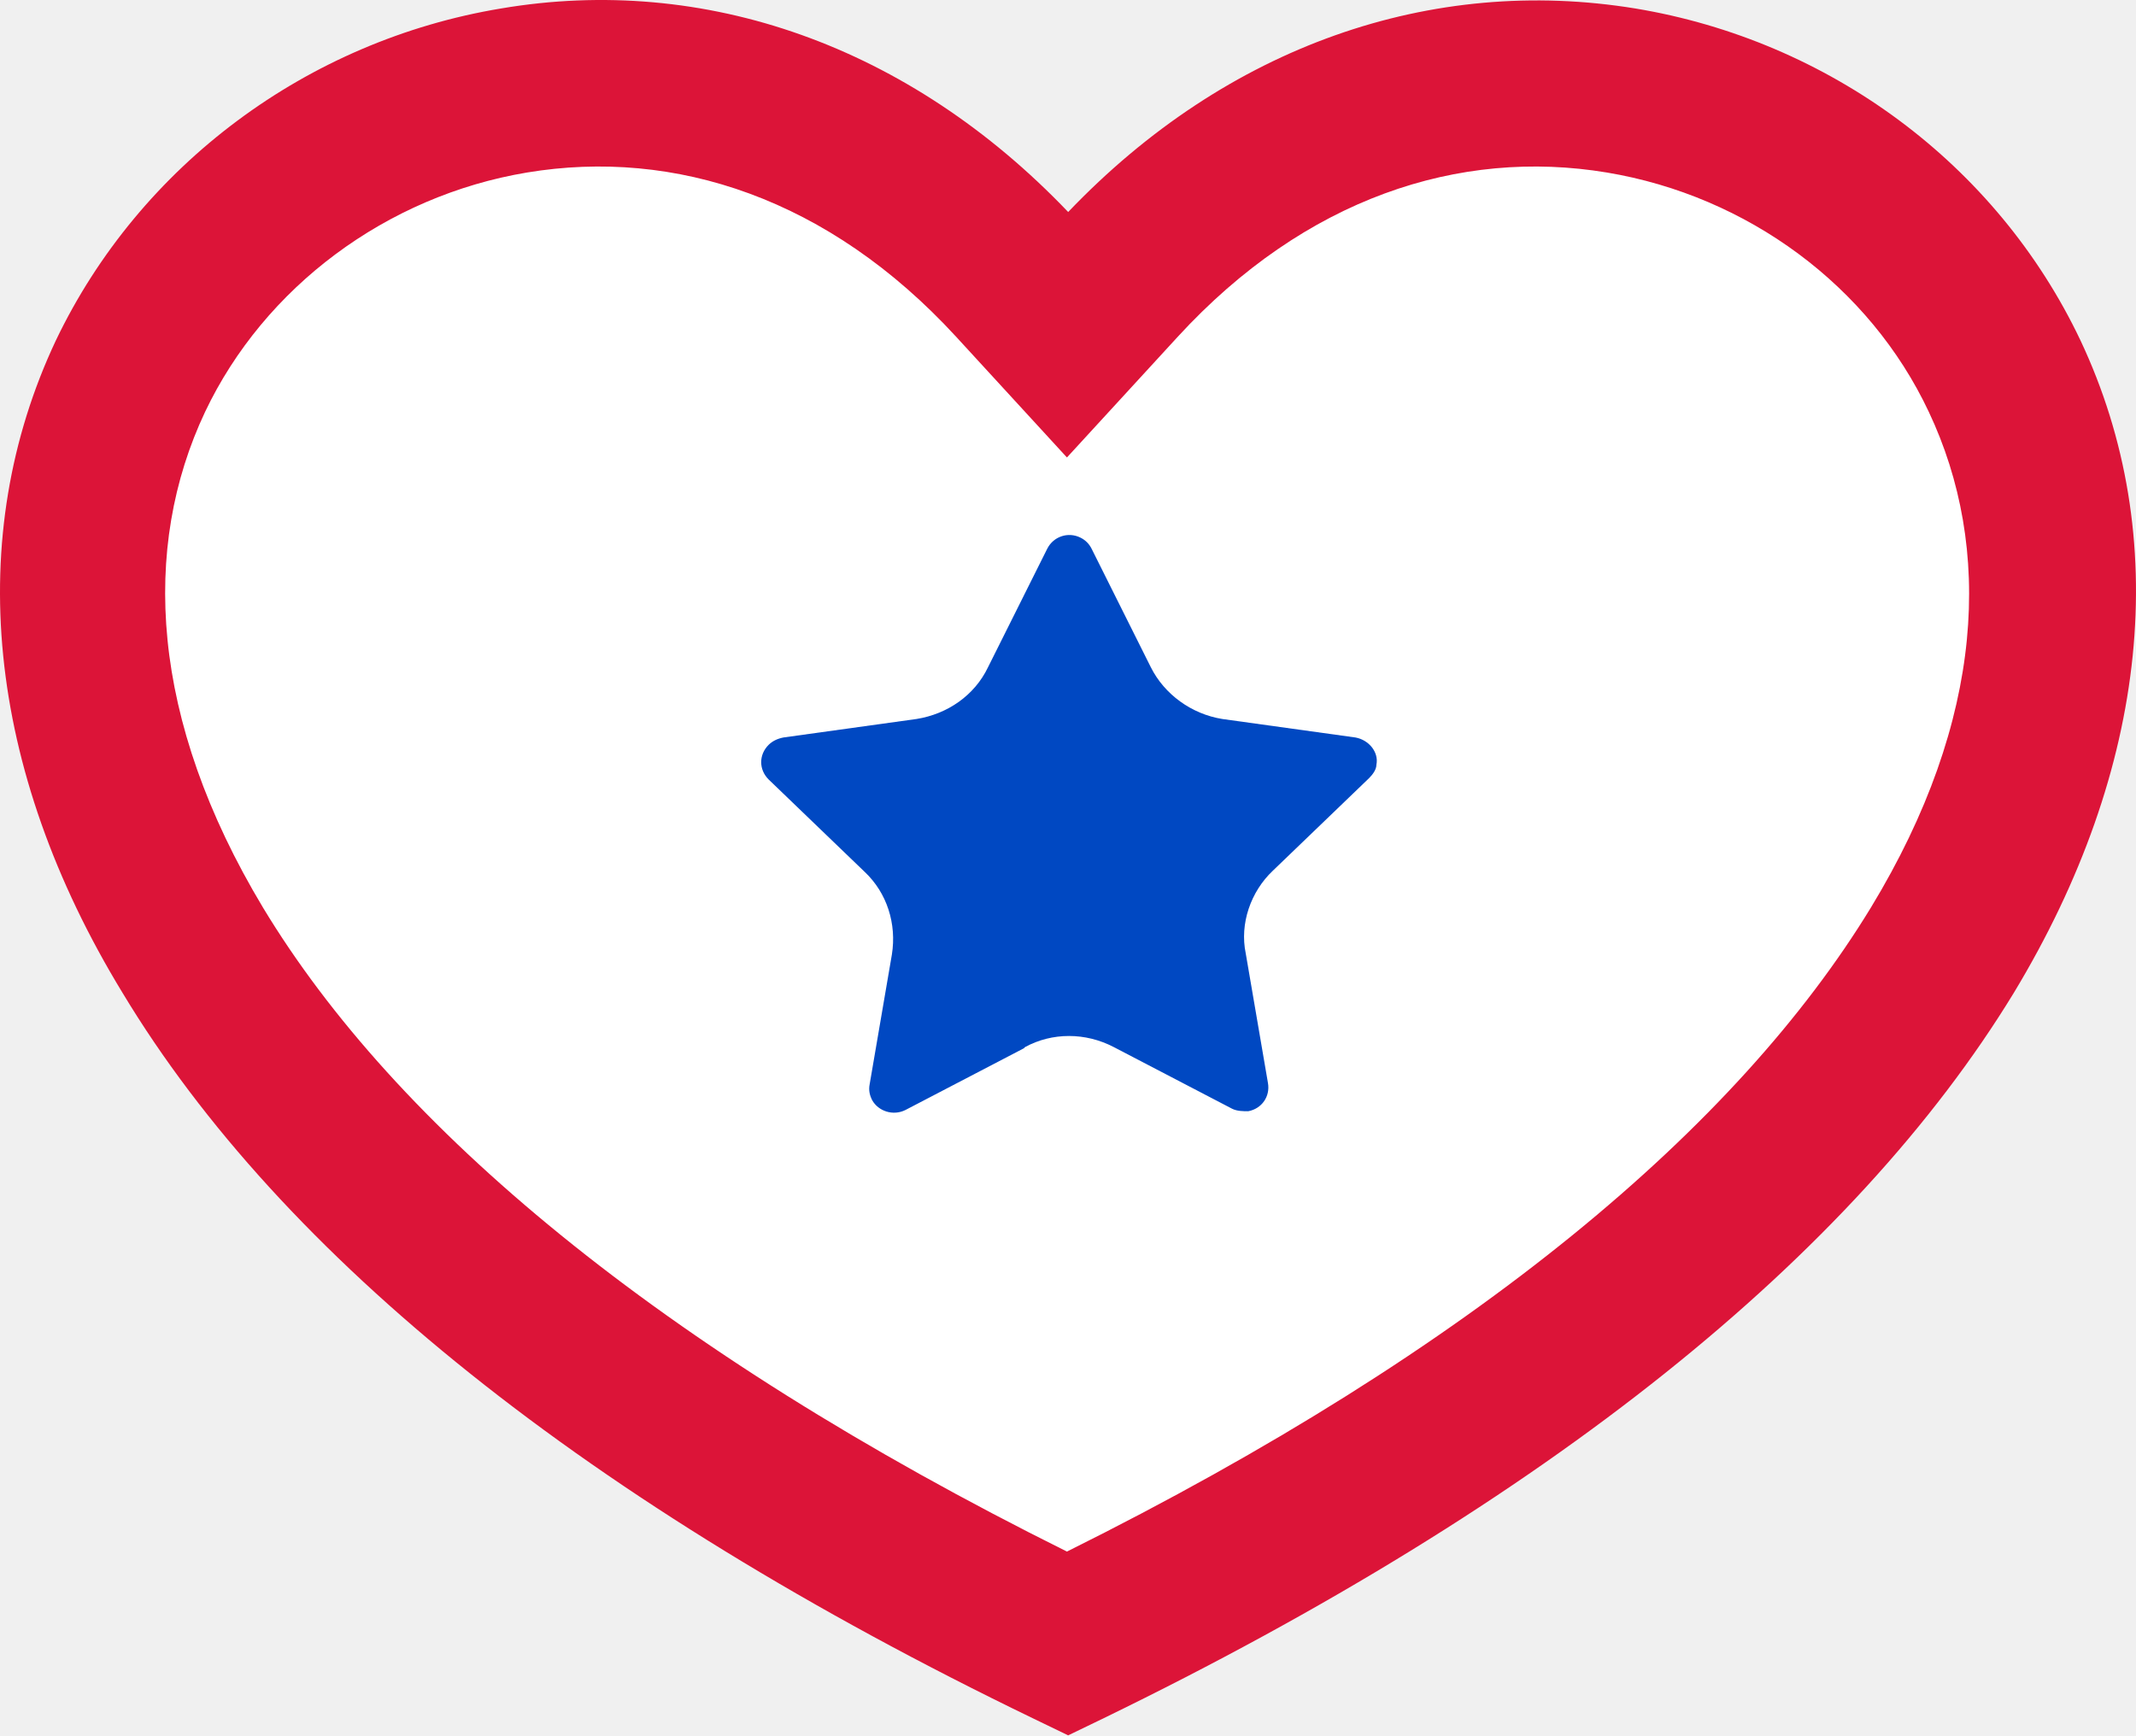
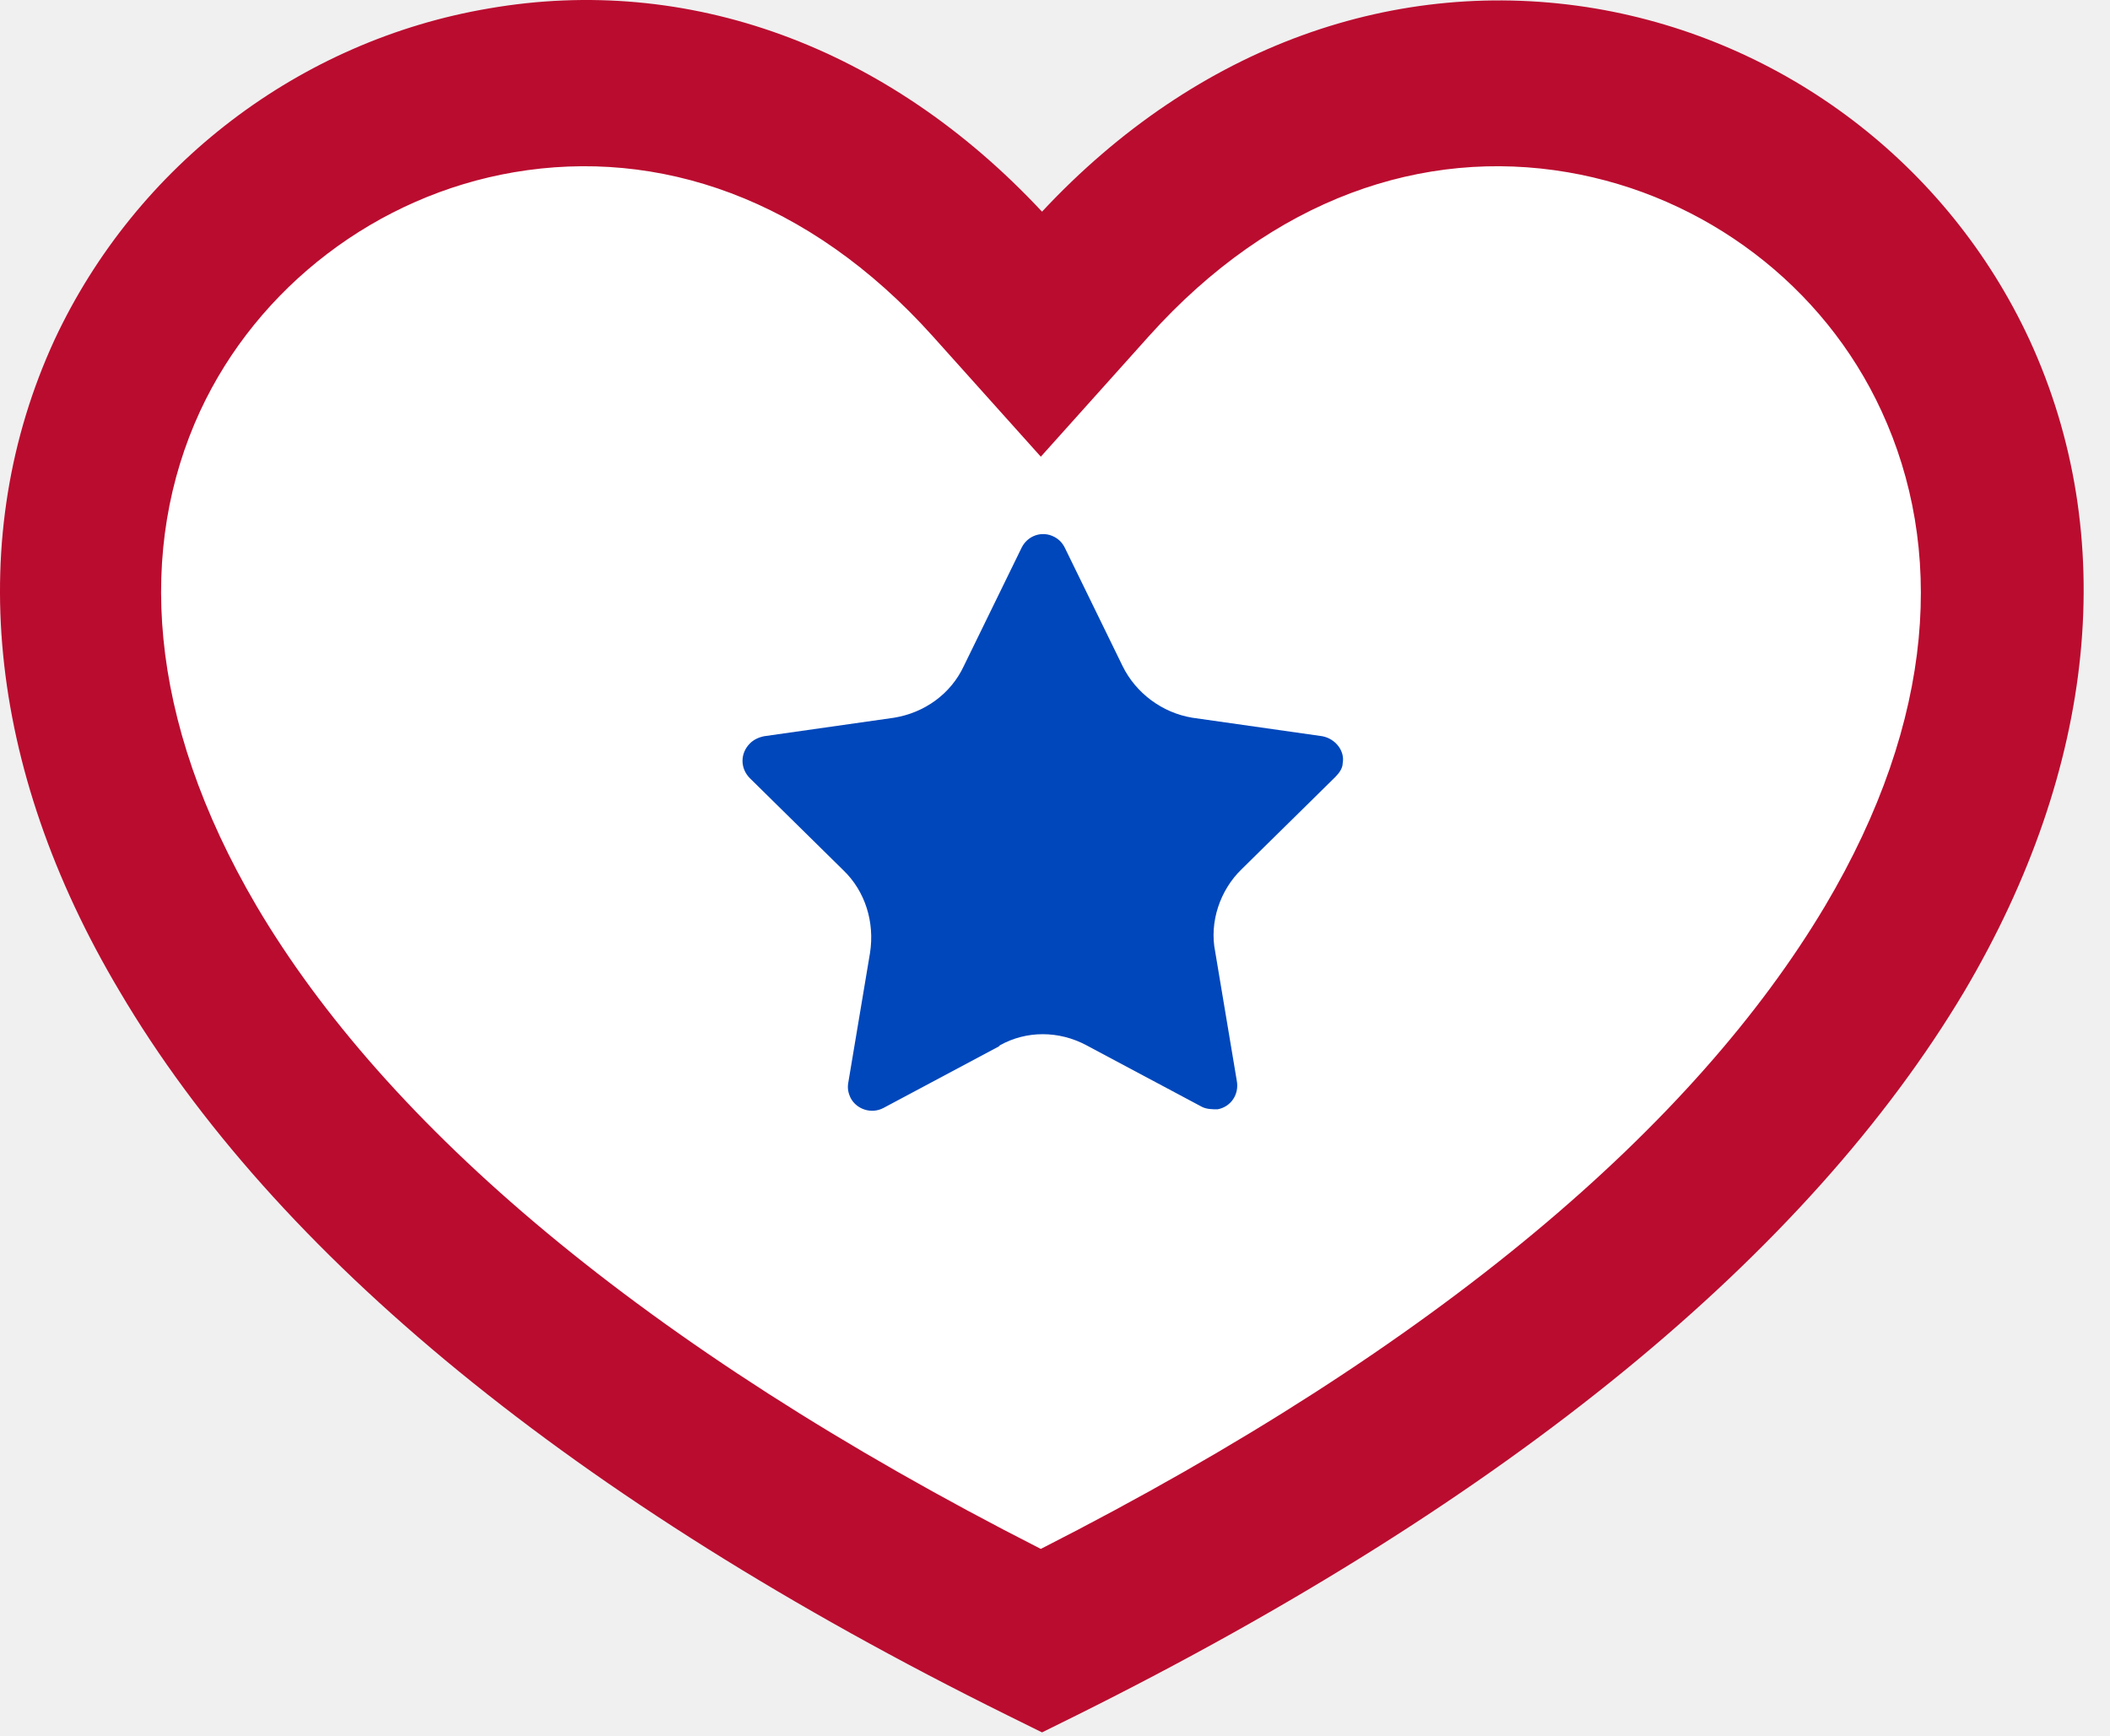
- <svg xmlns="http://www.w3.org/2000/svg" width="160" height="130" viewBox="0 0 160 130" fill="none">
-   <path d="M80.014 123.163C112.708 107.269 134.411 89.435 145.494 71.139C154.822 55.616 156.023 40.554 150.112 28.079C144.755 16.806 133.95 8.767 121.389 6.642C107.998 4.424 94.422 9.137 83.708 20.872L79.922 24.938L76.135 20.872C65.329 9.137 51.753 4.424 38.454 6.642C25.986 8.675 15.088 16.806 9.731 28.079C3.821 40.462 5.021 55.616 14.349 71.139C25.432 89.435 47.136 107.269 79.829 123.163H80.014Z" fill="white" />
-   <path fill-rule="evenodd" clip-rule="evenodd" d="M80.013 15.882C68.1 3.408 52.769 -1.952 37.53 0.635C23.03 3.038 10.47 12.371 4.19 25.492C-2.737 40.184 -1.075 57.556 9.177 74.373C21.09 94.148 44.087 112.628 77.335 128.706L80.013 130L82.692 128.706C115.94 112.536 138.844 94.055 150.85 74.373C161.009 57.556 162.764 40.184 155.837 25.492C149.557 12.278 136.997 3.038 122.497 0.635C107.258 -1.859 91.927 3.408 80.013 15.882ZM71.609 25.215C62.096 14.866 50.552 11.077 39.469 12.925C28.941 14.681 19.797 21.518 15.364 30.851C10.562 41.016 11.209 53.86 19.705 67.997C29.587 84.353 49.259 100.985 79.921 116.232C110.583 100.985 130.163 84.353 140.137 67.997C148.726 53.86 149.28 41.016 144.478 30.851C140.045 21.426 130.901 14.681 120.373 12.925C109.29 11.077 97.746 14.866 88.233 25.215L79.921 34.27L71.609 25.215Z" fill="#DC1438" />
-   <path d="M76.689 78.532L67.823 83.153C66.9 83.615 65.791 83.245 65.329 82.413C65.145 82.044 65.052 81.674 65.145 81.212L66.807 71.51C67.177 69.2 66.438 66.89 64.775 65.319L57.572 58.389C56.833 57.649 56.833 56.54 57.572 55.801C57.849 55.524 58.218 55.339 58.68 55.247L68.654 53.861C70.963 53.491 72.995 52.105 74.011 49.98L78.444 41.109C78.906 40.185 80.014 39.815 80.938 40.277C81.307 40.462 81.584 40.739 81.769 41.109L86.202 49.98C87.218 52.013 89.25 53.491 91.558 53.861L101.533 55.247C102.549 55.432 103.288 56.356 103.103 57.28C103.103 57.649 102.826 58.019 102.549 58.296L95.345 65.226C93.683 66.797 92.852 69.2 93.313 71.417L94.976 81.12C95.16 82.136 94.514 83.06 93.498 83.245C93.129 83.245 92.667 83.245 92.297 83.06L83.431 78.44C81.307 77.331 78.814 77.331 76.782 78.44L76.689 78.532Z" fill="#0048C2" />
+ <svg xmlns="http://www.w3.org/2000/svg" width="79" height="65" viewBox="0 0 79 65" fill="none">
+   <path d="M39.014 61.454C54.955 53.524 65.537 44.625 70.941 35.496C75.489 27.75 76.075 20.235 73.192 14.011C70.581 8.386 65.312 4.375 59.188 3.314C52.658 2.208 46.039 4.559 40.815 10.415L38.969 12.443L37.122 10.415C31.854 4.559 25.234 2.208 18.749 3.314C12.67 4.329 7.356 8.386 4.745 14.011C1.863 20.189 2.448 27.75 6.996 35.496C12.4 44.625 22.982 53.524 38.924 61.454H39.014Z" fill="white" />
+   <path fill-rule="evenodd" clip-rule="evenodd" d="M39.014 7.925C33.205 1.7 25.729 -0.974 18.299 0.317C11.229 1.516 5.105 6.173 2.043 12.72C-1.335 20.05 -0.524 28.718 4.474 37.11C10.284 46.977 21.496 56.198 37.708 64.22L39.014 64.866L40.32 64.22C56.531 56.152 67.699 46.93 73.553 37.11C78.506 28.718 79.362 20.05 75.984 12.72C72.922 6.126 66.798 1.516 59.728 0.317C52.298 -0.928 44.823 1.7 39.014 7.925ZM34.916 12.581C30.277 7.417 24.649 5.527 19.245 6.449C14.111 7.325 9.653 10.737 7.492 15.394C5.15 20.465 5.465 26.874 9.608 33.928C14.426 42.089 24.018 50.388 38.969 57.996C53.919 50.388 63.466 42.089 68.329 33.928C72.517 26.874 72.787 20.465 70.446 15.394C68.284 10.691 63.826 7.325 58.692 6.449C53.289 5.527 47.66 7.417 43.021 12.581L38.969 17.1L34.916 12.581Z" fill="#BA0C2F" />
+   <path d="M37.392 39.185L33.069 41.49C32.619 41.721 32.078 41.536 31.853 41.121C31.763 40.937 31.718 40.752 31.763 40.522L32.574 35.681C32.754 34.528 32.394 33.375 31.583 32.592L28.071 29.134C27.71 28.765 27.71 28.211 28.071 27.843C28.206 27.704 28.386 27.612 28.611 27.566L33.474 26.874C34.6 26.69 35.591 25.998 36.086 24.938L38.248 20.512C38.473 20.051 39.013 19.866 39.464 20.097C39.644 20.189 39.779 20.327 39.869 20.512L42.03 24.938C42.526 25.952 43.516 26.69 44.642 26.874L49.506 27.566C50.001 27.658 50.361 28.119 50.271 28.58C50.271 28.765 50.136 28.949 50.001 29.087L46.488 32.545C45.678 33.329 45.273 34.528 45.498 35.635L46.308 40.476C46.398 40.983 46.083 41.444 45.588 41.536C45.408 41.536 45.182 41.536 45.002 41.444L40.679 39.139C39.644 38.585 38.428 38.585 37.437 39.139L37.392 39.185Z" fill="#0047BB" />
</svg>
